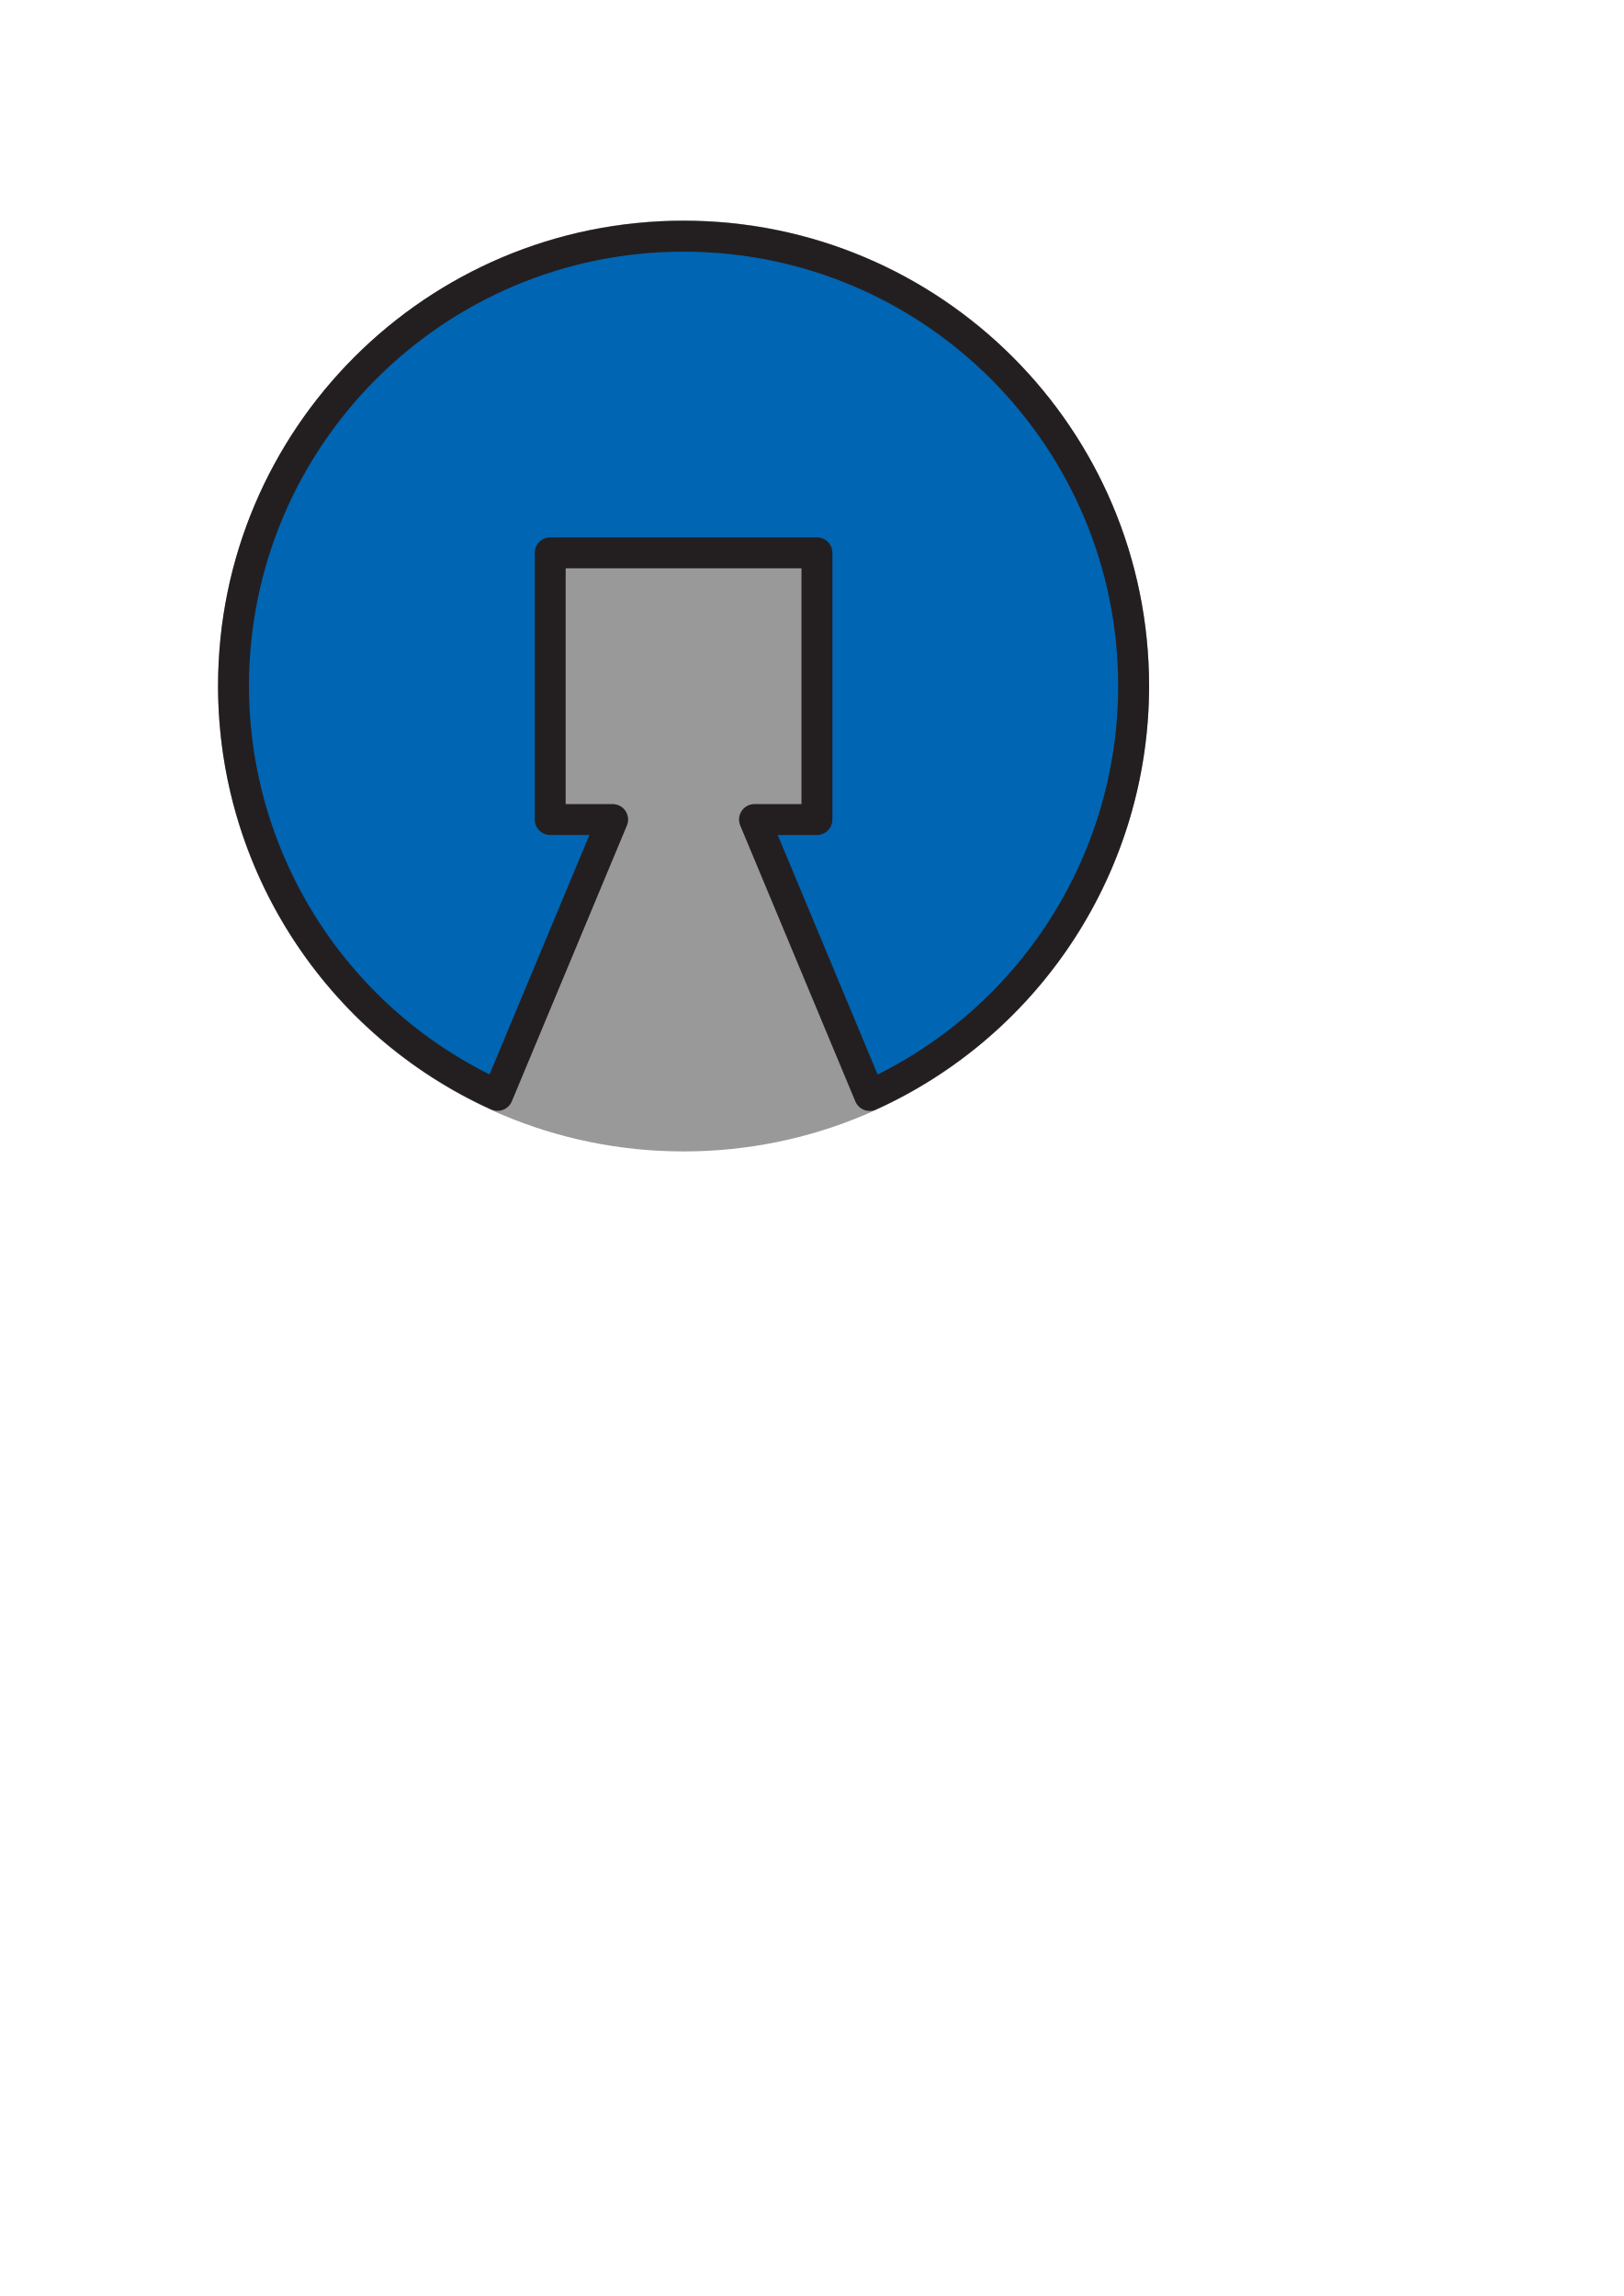
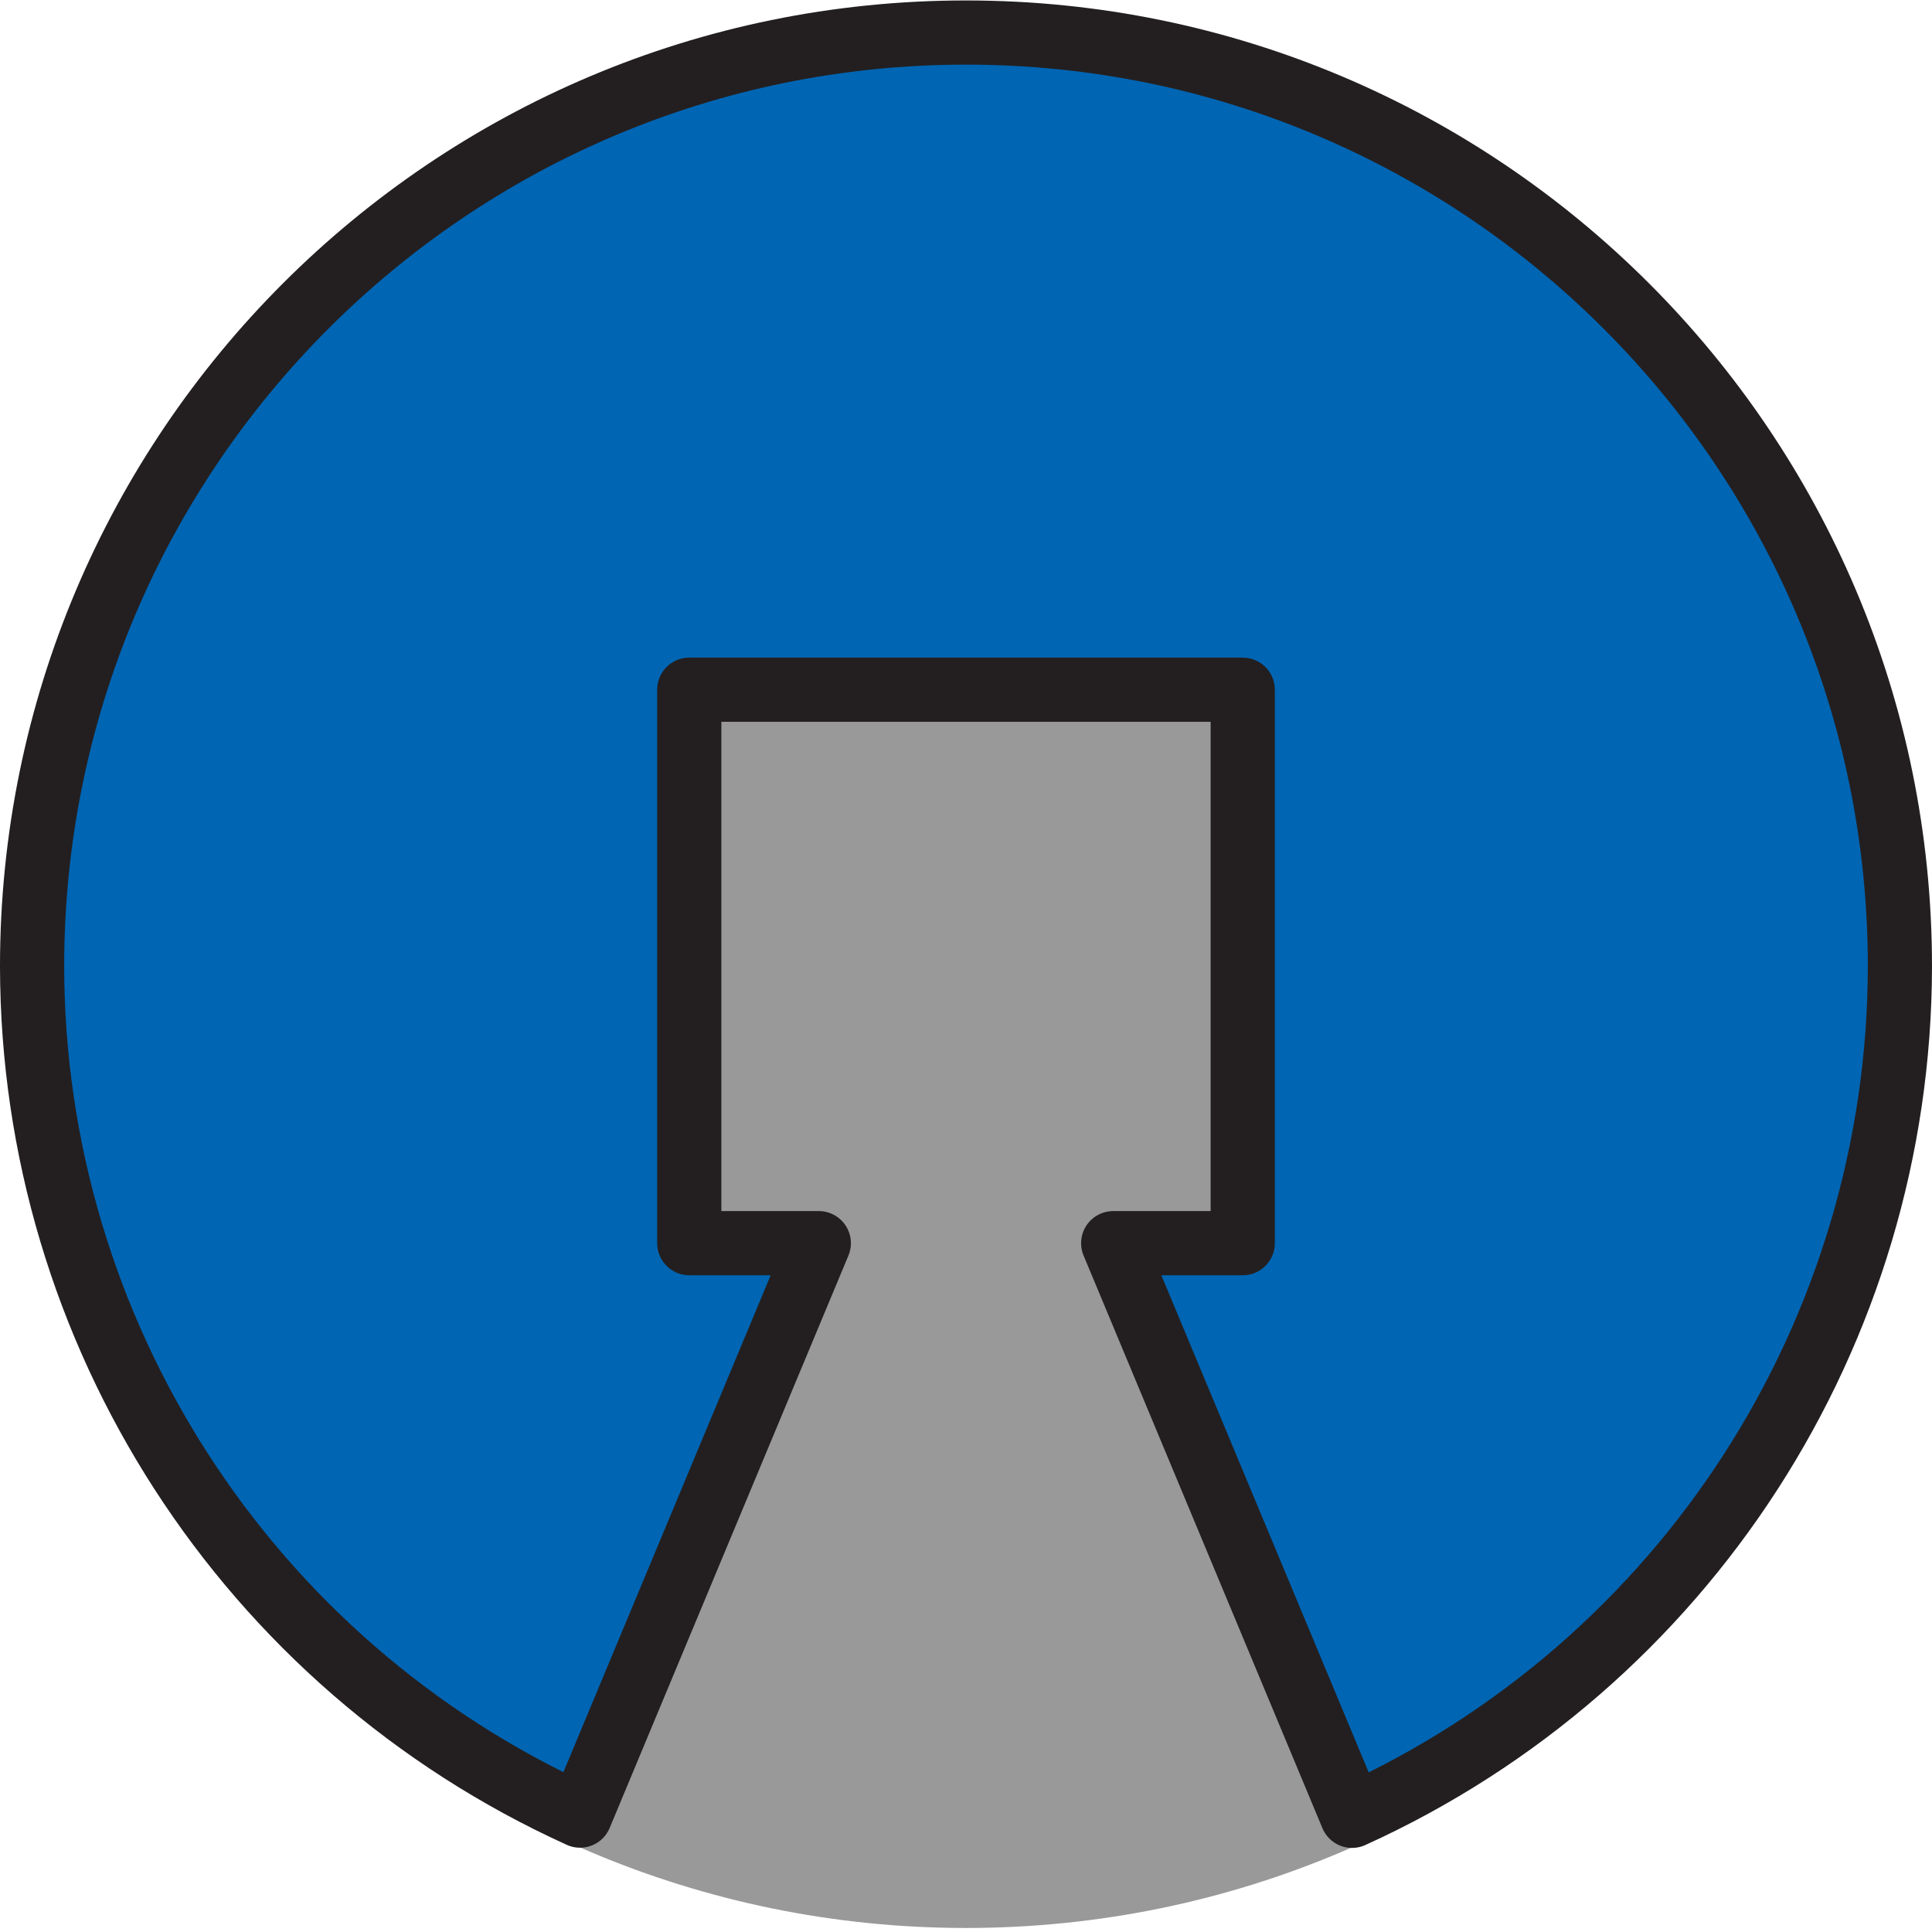
- <svg xmlns="http://www.w3.org/2000/svg" width="210mm" height="297mm" viewBox="0 0 210 297" version="1.1" id="svg8">
+ <svg xmlns="http://www.w3.org/2000/svg" width="120.417mm" height="120.417mm" viewBox="0 0 120.417 120.417" version="1.1" id="svg8">
  <defs id="defs2" />
-   <g id="layer1">
-     <circle id="path3724-6" cx="88.409" cy="88.735" r="58.208" style="fill:#99999a;fill-opacity:1;stroke:#99999a;stroke-width:4;stroke-miterlimit:4;stroke-dasharray:none;stroke-opacity:1" />
+   <g id="layer1" transform="translate(-28.20029,-28.52678)">
+     <circle id="path3724-6" cx="88.409" cy="88.735" r="58.208" style="fill:#99999a;fill-opacity:1;stroke:#99999a;stroke-width:3.5;stroke-miterlimit:4;stroke-dasharray:none;stroke-opacity:1" />
    <path style="fill:#0065b3;fill-opacity:1;stroke:#231f20;stroke-width:4;stroke-linejoin:round;stroke-miterlimit:4;stroke-dasharray:none;stroke-opacity:1" d="M 88.409,30.555 A 58.208,58.208 0 0 0 30.2,88.763 58.208,58.208 0 0 0 64.353,141.69 L 79.235,106.011 H 71.161 V 71.515 h 34.496 v 34.496 h -8.074 l 14.887,35.692 A 58.208,58.208 0 0 0 146.617,88.763 58.208,58.208 0 0 0 88.409,30.555 Z" id="path3724" />
  </g>
</svg>
